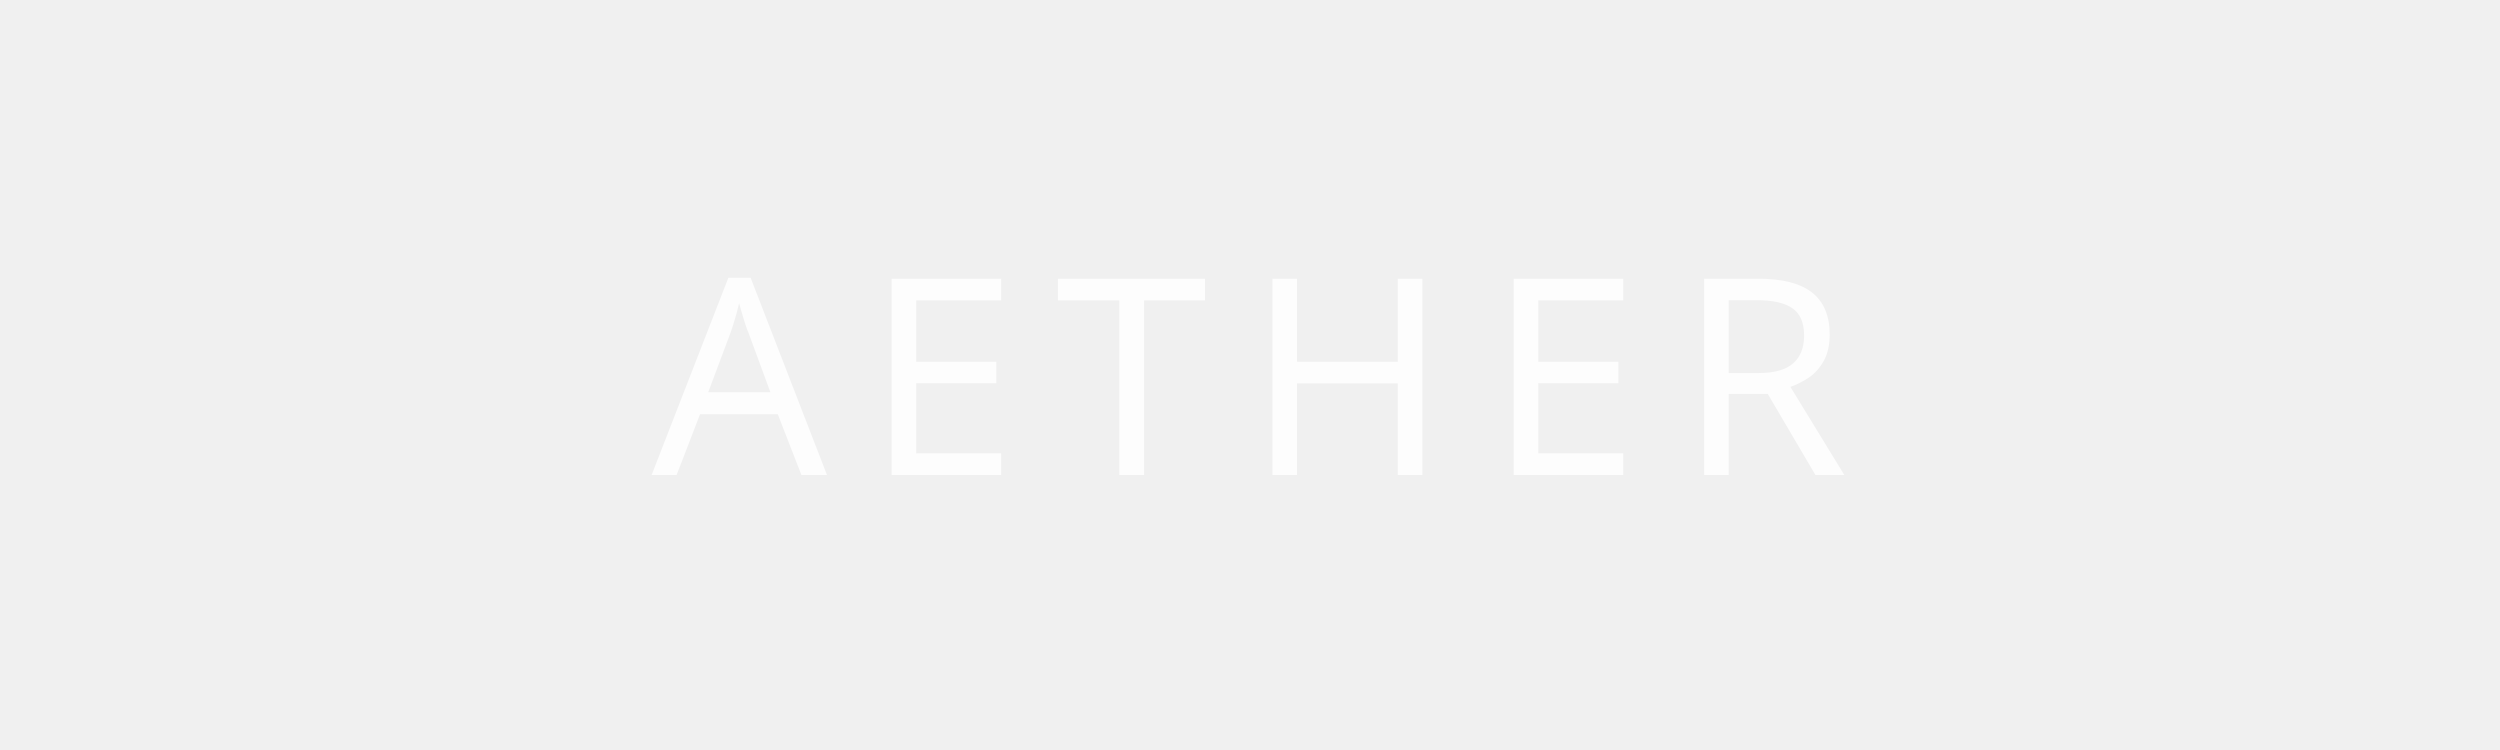
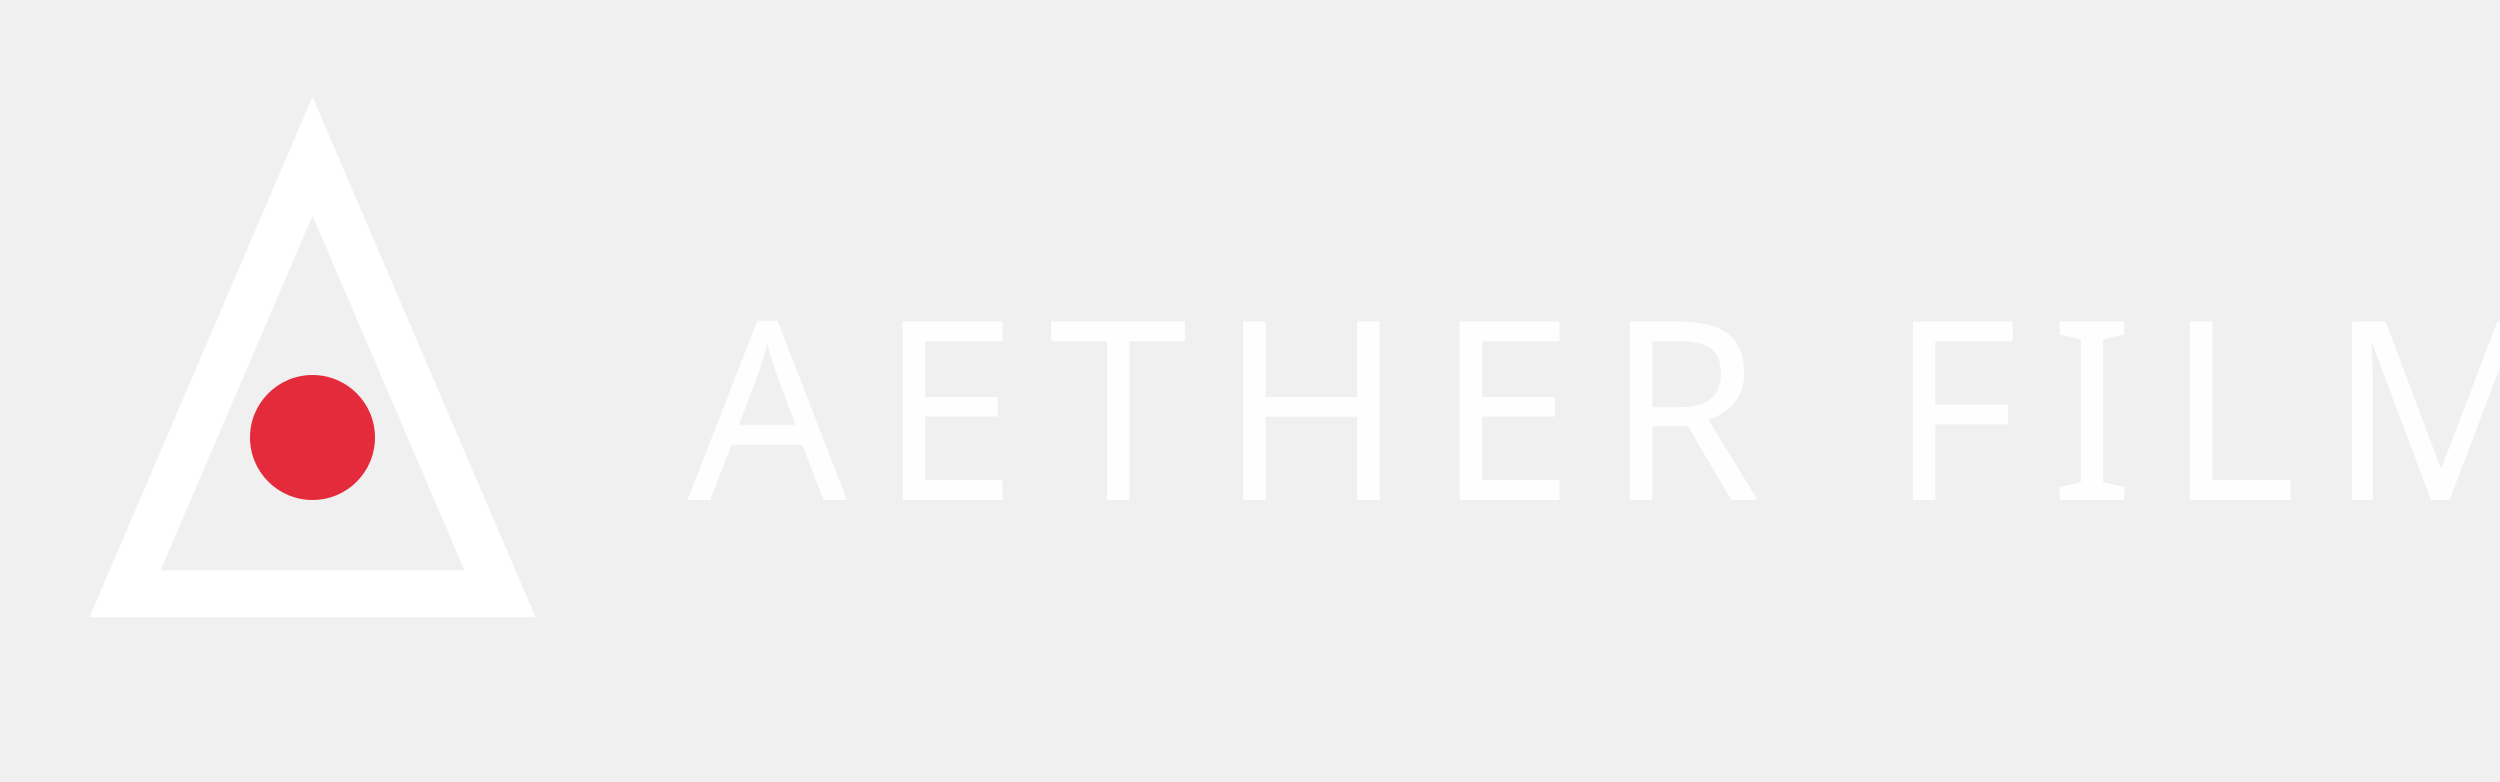
- <svg xmlns="http://www.w3.org/2000/svg" viewBox="0 0 200 60" width="200" height="60">
-   <text x="100" y="38" font-family="'Anton', sans-serif" font-size="22" letter-spacing="3" fill="#ffffff" text-anchor="middle" opacity="0.85">AETHER</text>
+ <svg xmlns="http://www.w3.org/2000/svg" viewBox="0 0 160 50" width="160" height="50">
+   <g transform="translate(0, 0)">
+     <polygon points="20,10 32,38 8,38" fill="none" stroke="#fff" stroke-width="3" />
+     <circle cx="20" cy="28" r="4" fill="#e32b3c" />
+   </g>
+   <text x="44" y="32" font-family="'Anton', Impact, sans-serif" font-size="16" letter-spacing="2" fill="#ffffff" opacity="0.95">AETHER FILMS</text>
</svg>
